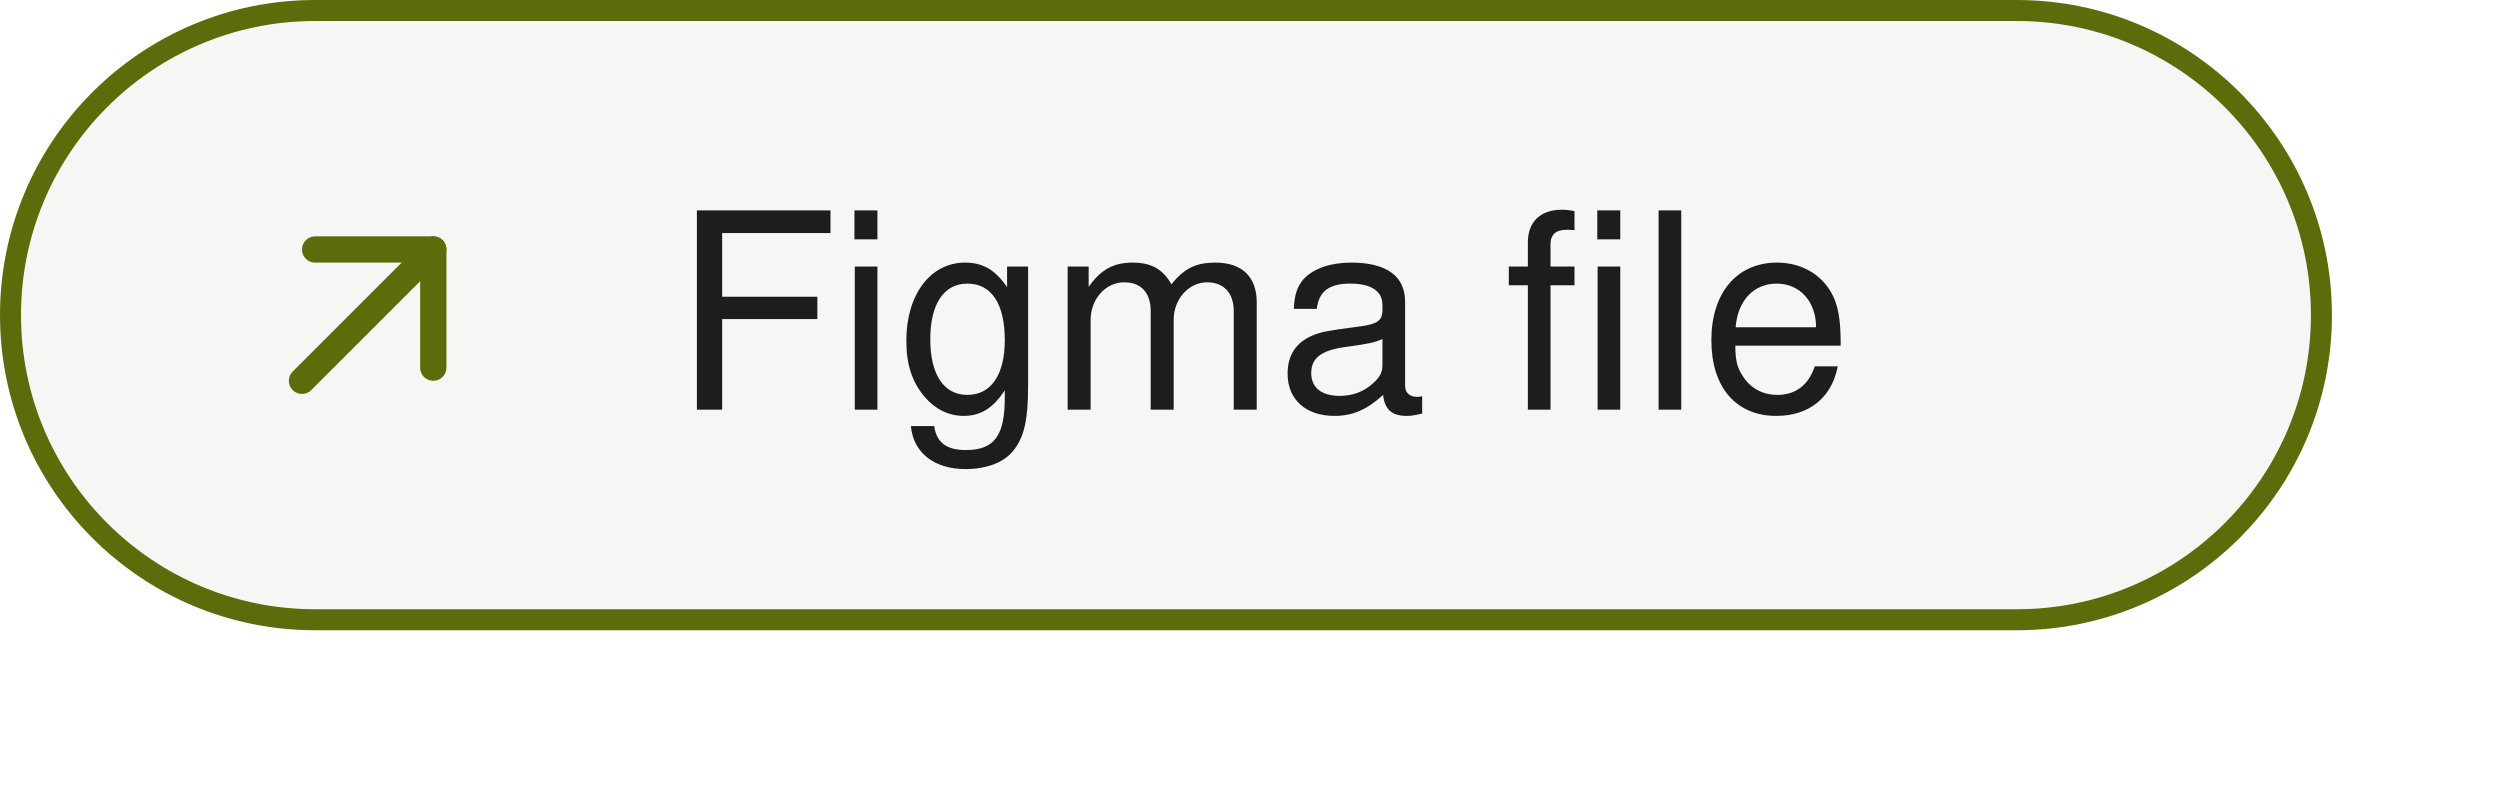
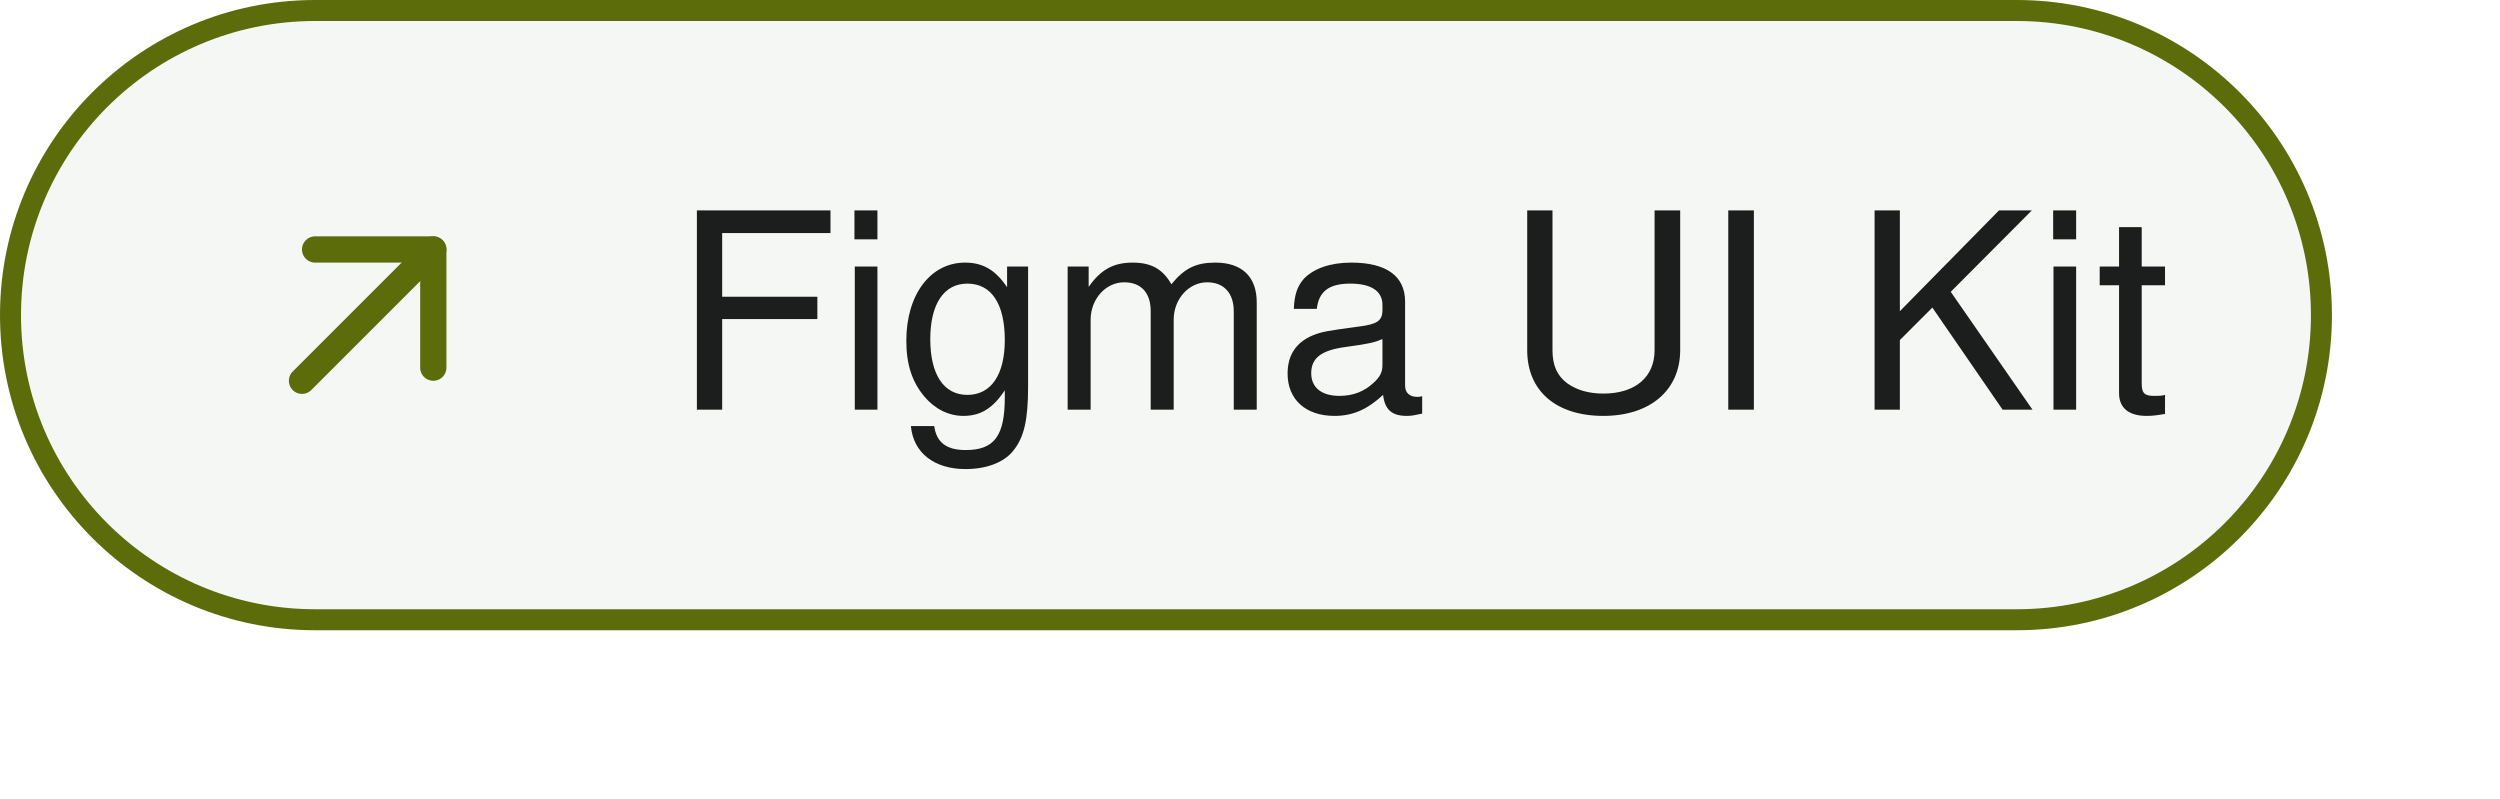
<svg xmlns="http://www.w3.org/2000/svg" width="119" height="38" viewBox="0 0 119 38">
  <rect x=".5" y=".5" width="110" height="29" rx="14.5" fill="#f5f7f4" stroke="#5c6c0b" />
  <g transform="translate(10 7.5) scale(0.625)" fill="none" stroke="#5c6c0b" stroke-width="2" stroke-linecap="round" stroke-linejoin="round">
    <path d="M17 7l-10 10" />
    <path d="M8 7l9 0l0 9" />
  </g>
-   <text x="32" y="19.5" style="font:400 13px -apple-system, BlinkMacSystemFont, 'Segoe UI', Helvetica, Arial, sans-serif" fill="#1b1e1c">Figma file</text>
+   <text x="32" y="19.5" style="font:400 13px -apple-system, BlinkMacSystemFont, 'Segoe UI', Helvetica, Arial, sans-serif" fill="#1b1e1c">Figma UI Kit</text>
</svg>
